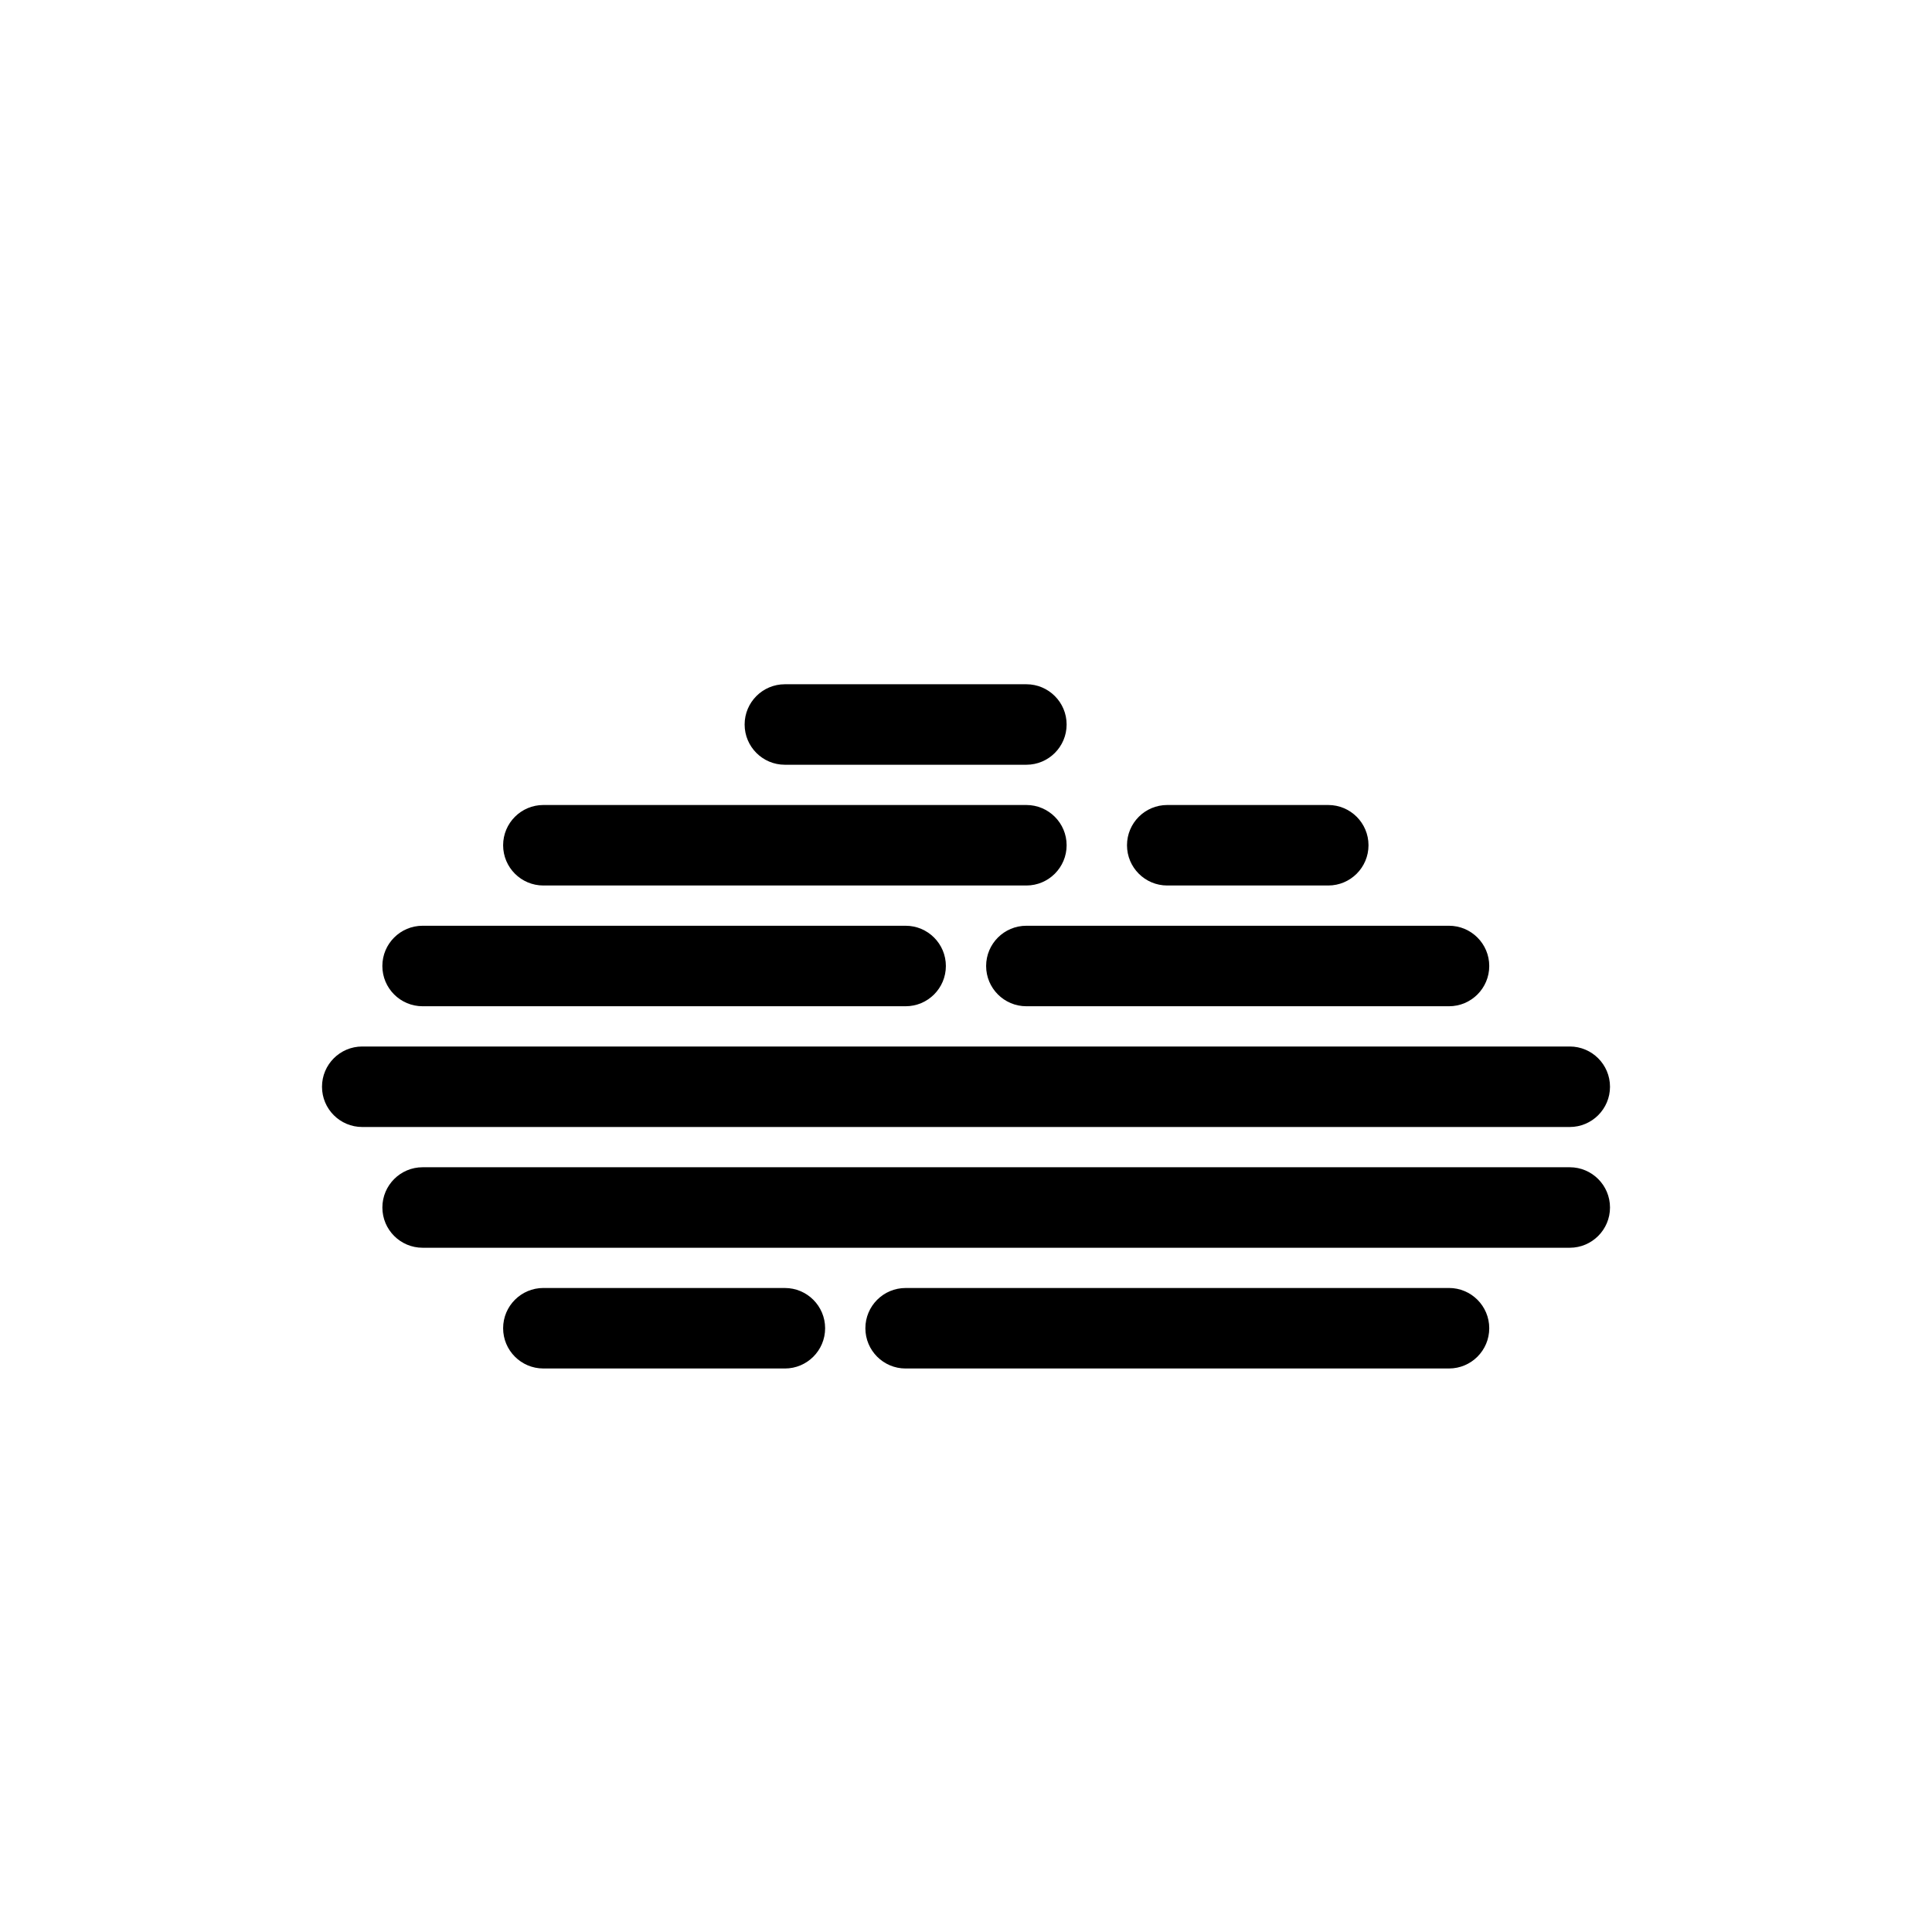
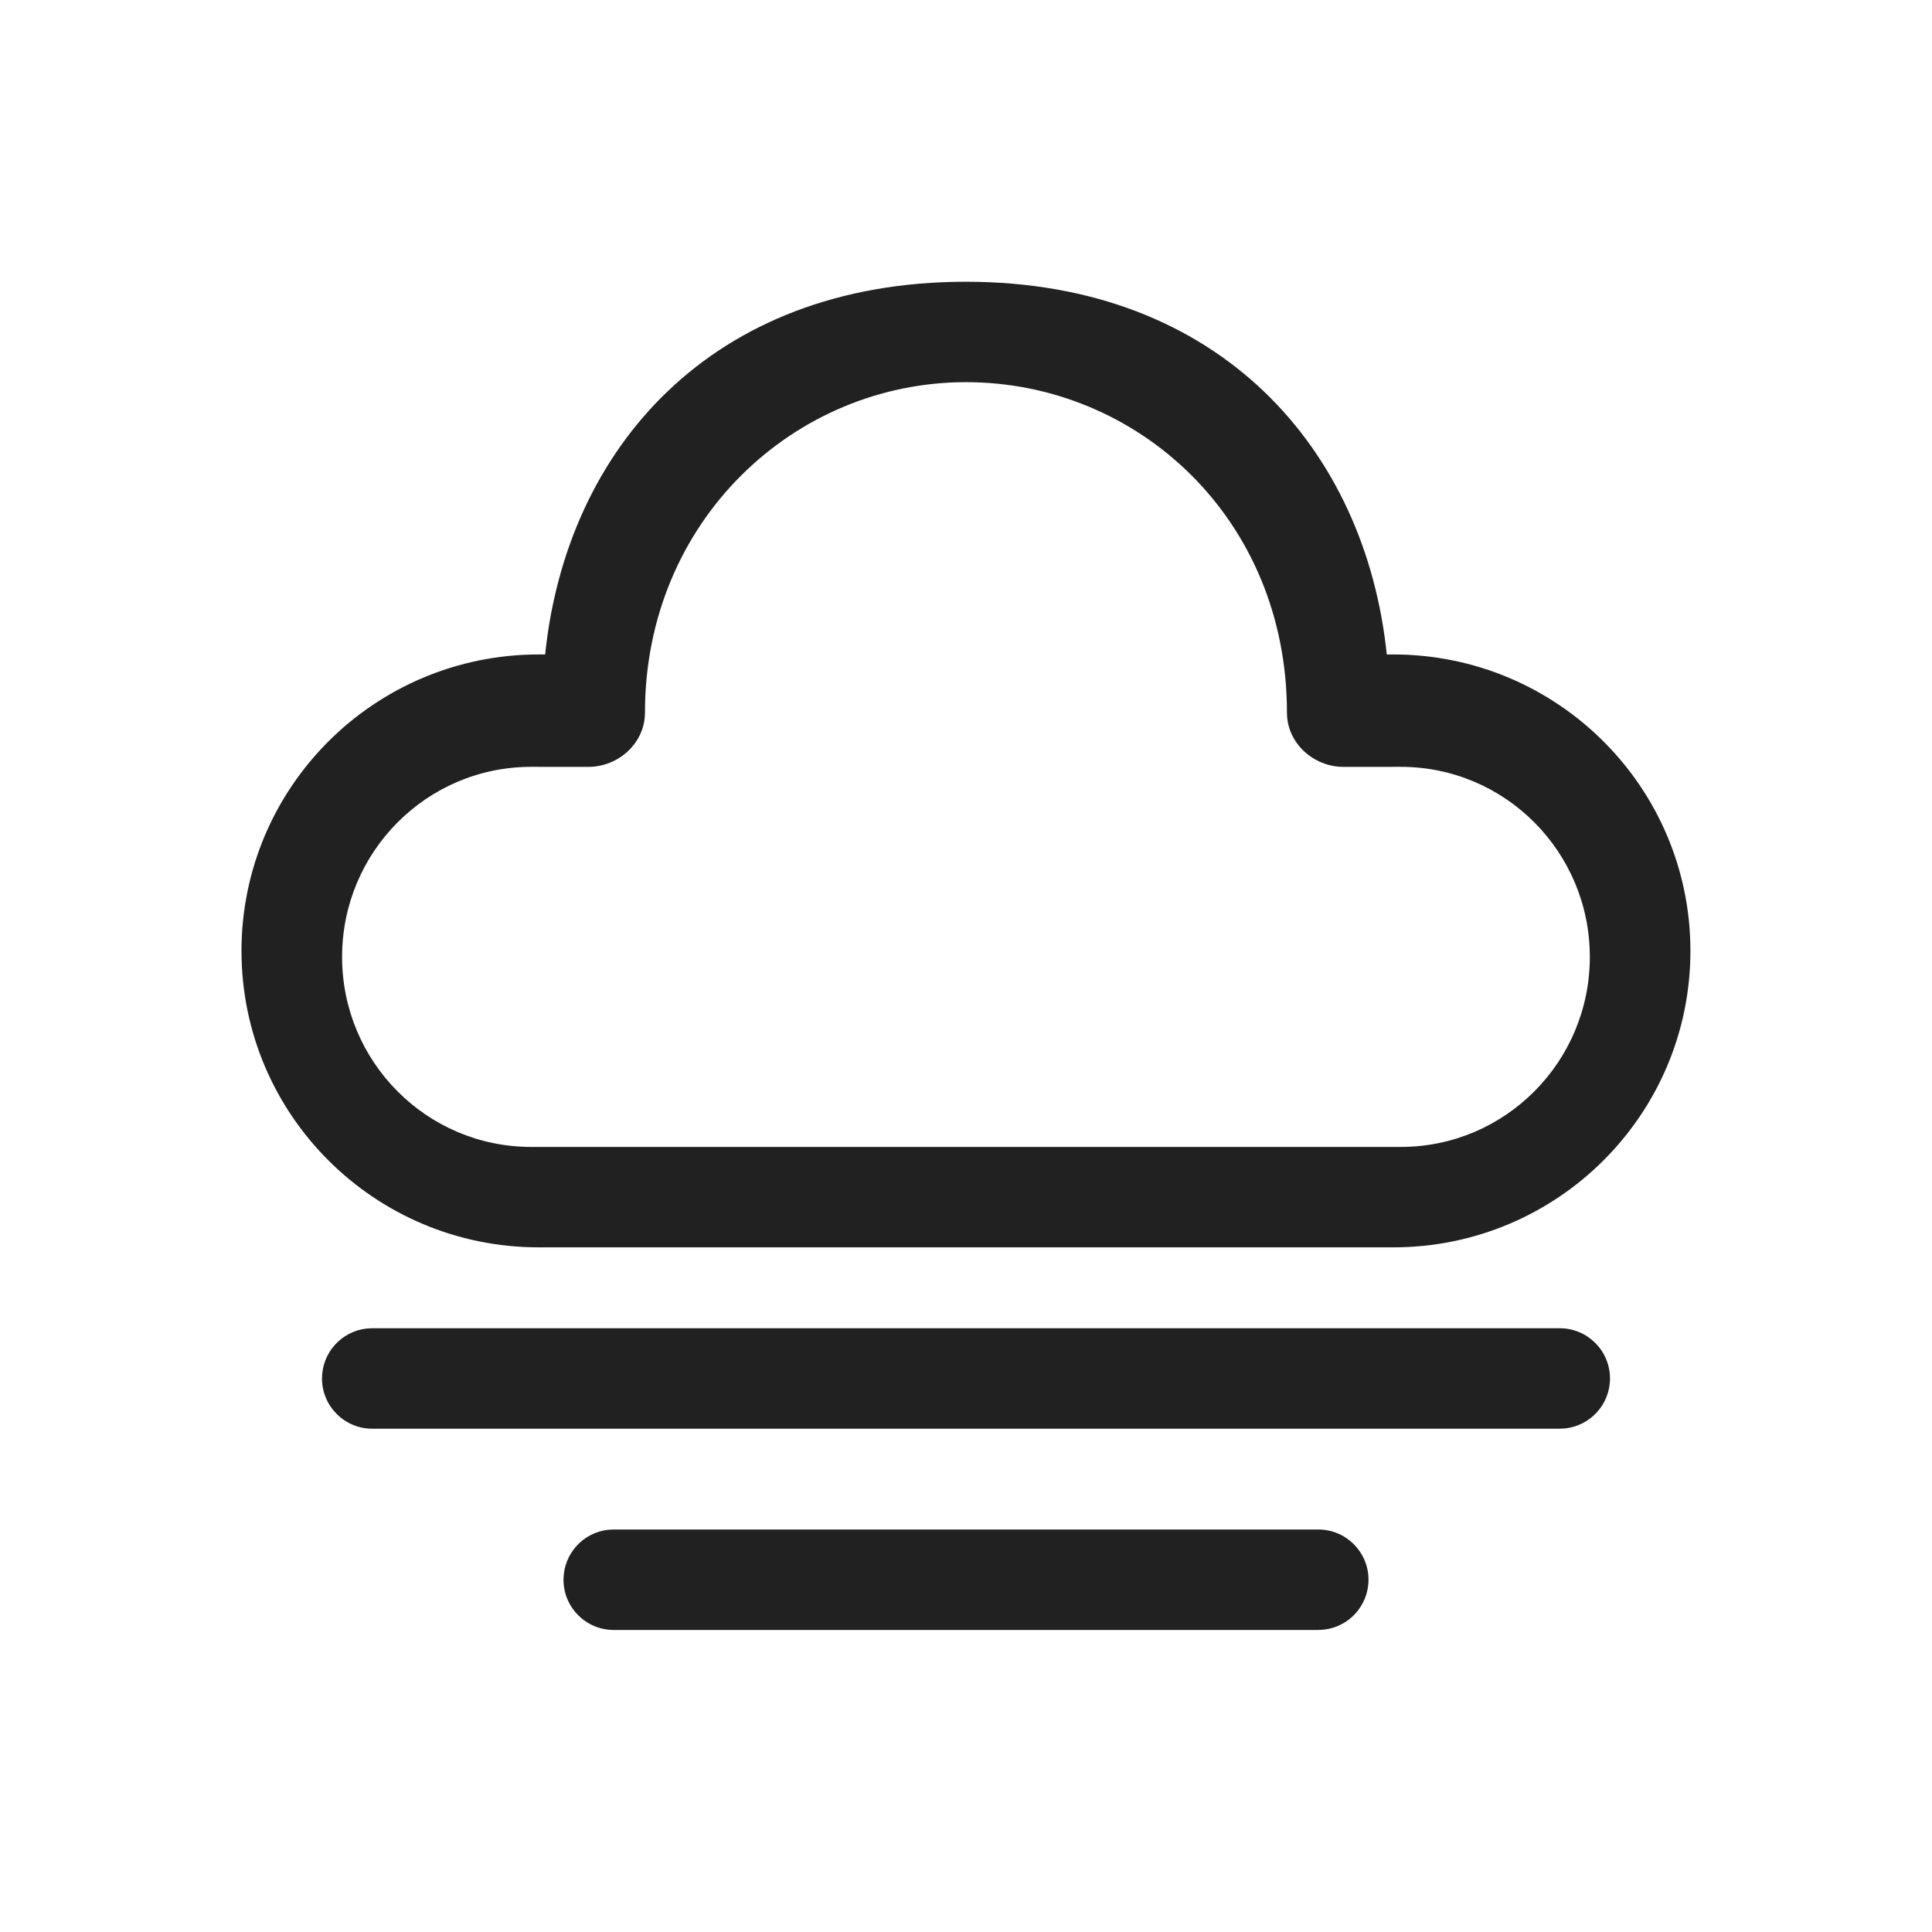
- <svg xmlns="http://www.w3.org/2000/svg" version="1.1" width="800px" height="800px" viewBox="0 0 96 96" enable-background="new 0 0 96 96" xml:space="preserve">
-   <g id="Base" display="none">
- </g>
-   <g id="Dibujo">
-     <g>
-       <path d="M39,38h12c1.104,0,2-0.896,2-2s-0.896-2-2-2H39c-1.105,0-2,0.896-2,2S37.895,38,39,38z" />
-       <path d="M27,44h24c1.104,0,2-0.896,2-2s-0.896-2-2-2H27c-1.105,0-2,0.896-2,2S25.895,44,27,44z" />
-       <path d="M20.999,50H45c1.104,0,2-0.896,2-2s-0.896-2-2-2H20.999c-1.105,0-2,0.896-2,2S19.894,50,20.999,50z" />
-       <path d="M80,54c0-1.104-0.896-2-2-2H18c-1.105,0-2,0.896-2,2s0.895,2,2,2h60C79.104,56,80,55.104,80,54z" />
-       <path d="M78,58H21c-1.105,0-2,0.896-2,2s0.895,2,2,2h57c1.104,0,2-0.896,2-2S79.104,58,78,58z" />
-       <path d="M39,64l-12-0.001c-1.105,0-2,0.896-2,2s0.895,2,2,2L39,68c1.104,0,2-0.896,2-2S40.104,64,39,64z" />
-       <path d="M58,44h8c1.104,0,2-0.896,2-2s-0.896-2-2-2h-8c-1.105,0-2,0.896-2,2S56.895,44,58,44z" />
-       <path d="M49,48c0,1.104,0.895,2,2,2h21c1.104,0,2-0.896,2-2s-0.896-2-2-2H51C49.895,46,49,46.896,49,48z" />
-       <path d="M72,63.999L45,64c-1.105,0-2,0.896-2,2s0.895,2,2,2l27-0.001c1.104,0,2-0.896,2-2S73.104,63.999,72,63.999z" />
+ <svg xmlns="http://www.w3.org/2000/svg" width="800px" height="800px" viewBox="0 0 48 48" version="1.1">
+   <g id="🔍-Product-Icons" stroke="none" stroke-width="1" fill="none" fill-rule="evenodd">
+     <g id="ic_fluent_weather_fog_48_regular" fill="#212121" fill-rule="nonzero">
+       <path d="M15.247,38 L32.753,38 C33.442,38 34,38.559 34,39.248 C34,39.894 33.509,40.425 32.881,40.489 L32.753,40.496 L15.247,40.496 C14.558,40.496 14,39.937 14,39.248 C14,38.602 14.491,38.07 15.119,38.006 L15.247,38 Z M9.248,33 L38.752,33 C39.441,33 40,33.559 40,34.248 C40,34.894 39.509,35.425 38.88,35.489 L38.752,35.496 L9.248,35.496 C8.559,35.496 8,34.937 8,34.248 C8,33.602 8.491,33.07 9.12,33.006 L9.248,33 Z M23.999,7 C30.336,7 33.931,11.195 34.454,16.26 L34.614,16.26 C38.692,16.26 41.998,19.558 41.998,23.625 C41.998,27.693 38.692,30.99 34.614,30.99 L13.384,30.99 C9.306,30.99 6,27.693 6,23.625 C6,19.558 9.306,16.26 13.384,16.26 L13.544,16.26 C14.07,11.161 17.662,7 23.999,7 Z M23.999,9.495 C19.738,9.495 16.024,12.943 16.024,17.706 C16.024,18.46 15.368,19.053 14.616,19.053 L13.196,19.052 C10.602,19.052 8.499,21.166 8.499,23.774 C8.499,26.381 10.602,28.495 13.196,28.495 L34.802,28.495 C37.396,28.495 39.499,26.381 39.499,23.774 C39.499,21.166 37.396,19.052 34.802,19.052 L33.381,19.053 C32.63,19.053 31.974,18.46 31.974,17.706 C31.974,12.882 28.26,9.495 23.999,9.495 Z" id="🎨-Color">
+ 
+ </path>
    </g>
  </g>
</svg>
